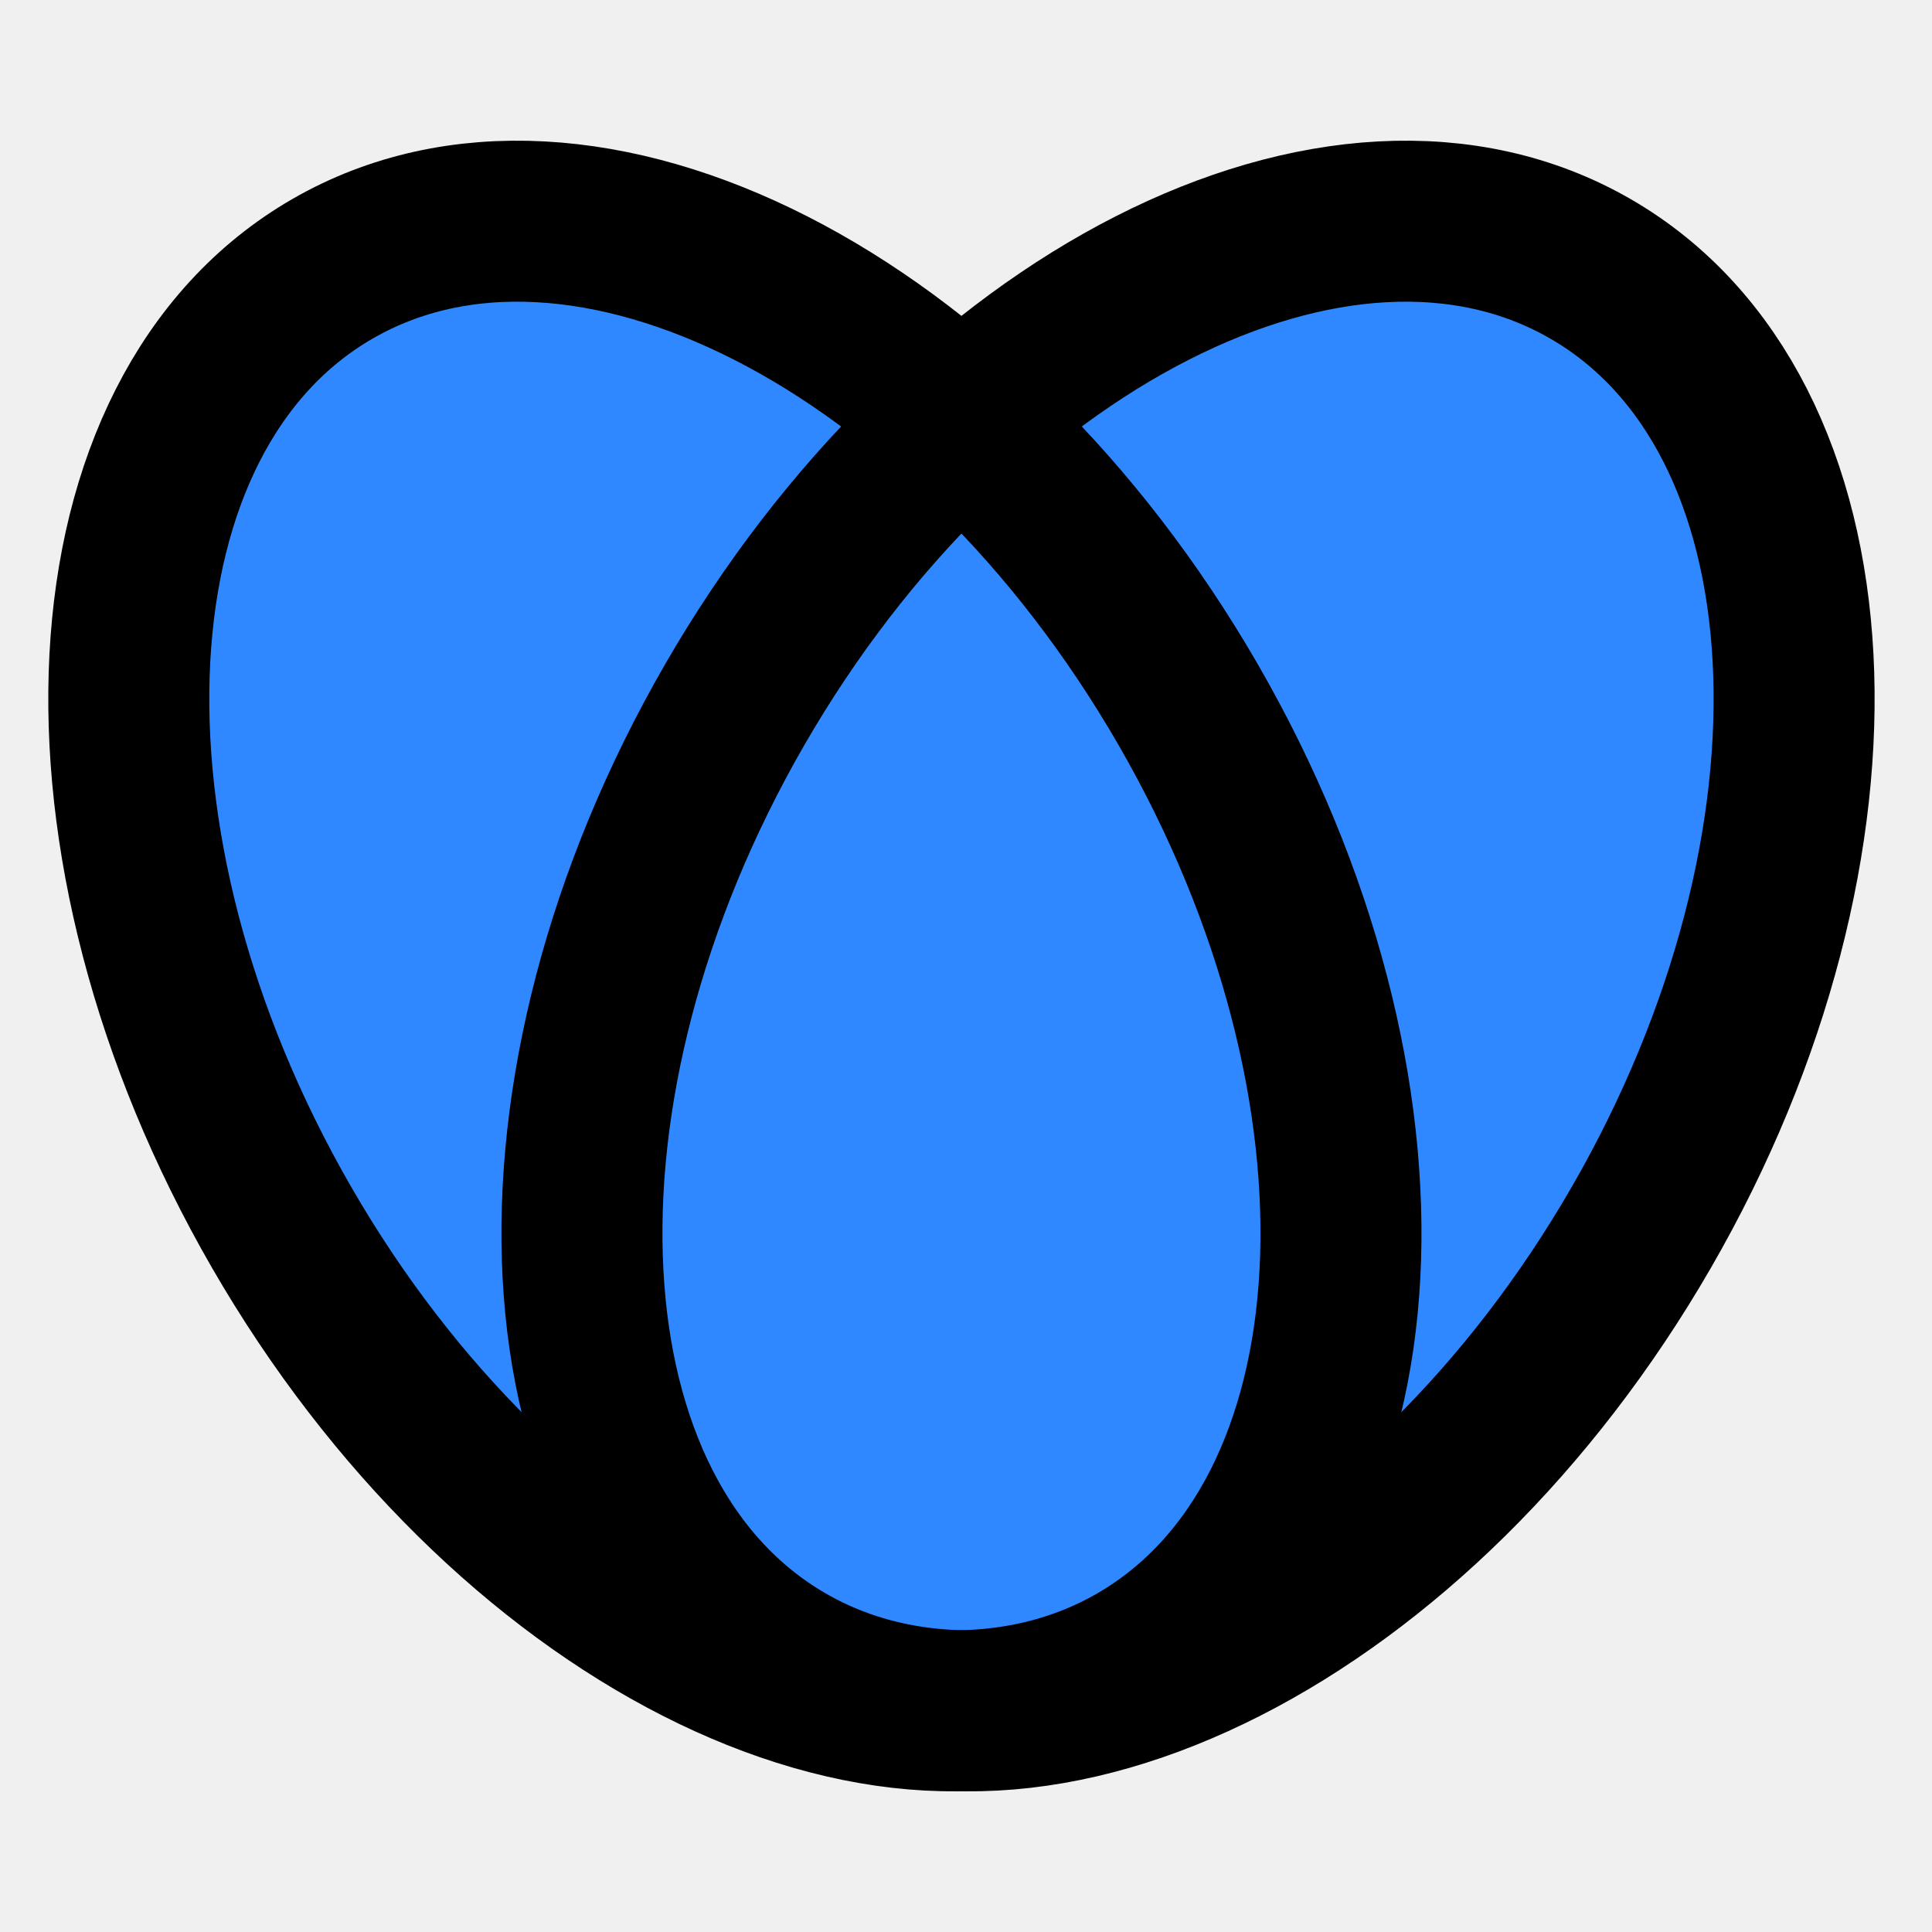
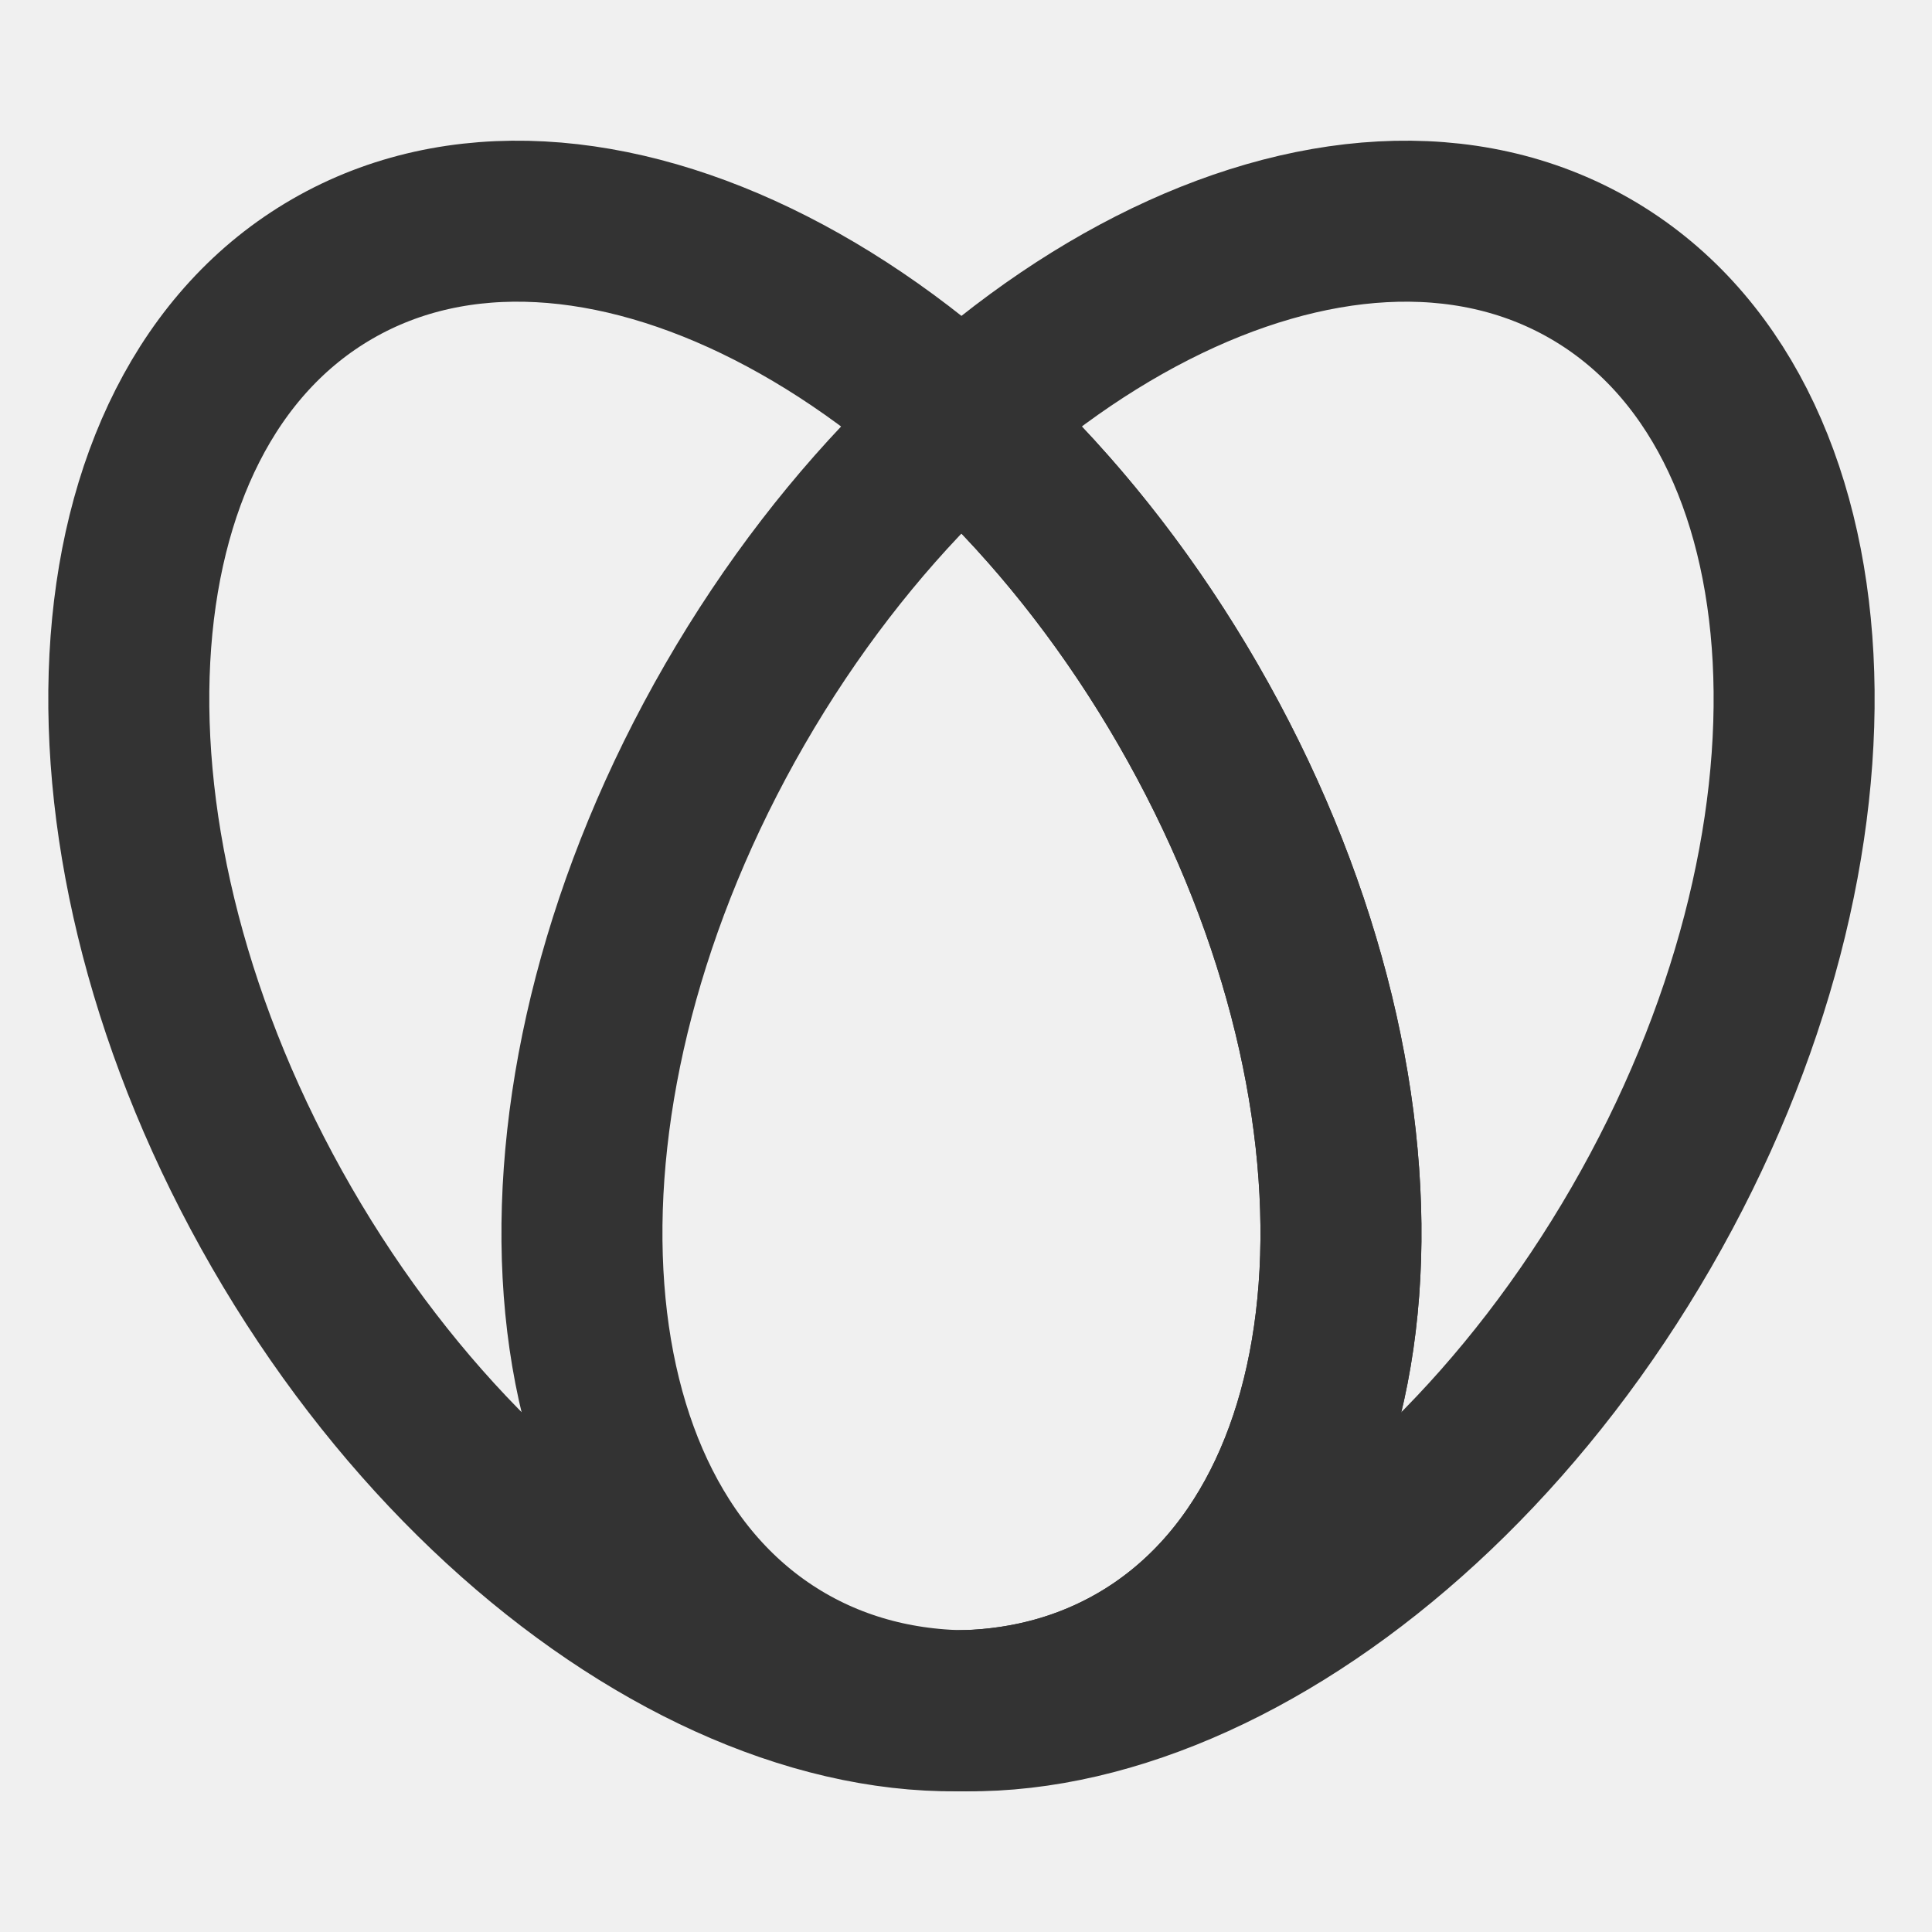
<svg xmlns="http://www.w3.org/2000/svg" width="48" height="48" viewBox="0 0 48 48" fill="none">
  <rect width="48" height="48" fill="white" fill-opacity="0.01" />
-   <path d="M29.516 17.5C35.039 27.066 34.476 37.731 28.258 41.321C22.04 44.91 12.523 40.066 7 30.5C1.477 20.934 2.04 10.27 8.258 6.68C14.476 3.09 23.994 7.934 29.516 17.5Z" fill="#2F88FF" />
-   <path d="M18.258 17.5C12.735 27.066 13.299 37.731 19.516 41.321C25.734 44.91 35.252 40.066 40.775 30.5C46.297 20.934 45.734 10.27 39.516 6.68C33.298 3.09 23.781 7.934 18.258 17.5Z" fill="#2F88FF" />
-   <path d="M29.516 17.5C35.039 27.066 34.476 37.731 28.258 41.321C22.04 44.91 12.523 40.066 7 30.5C1.477 20.934 2.04 10.27 8.258 6.68C14.476 3.09 23.994 7.934 29.516 17.5Z" stroke="black" stroke-width="4" stroke-linecap="round" stroke-linejoin="round" />
-   <path d="M18.258 17.5C12.735 27.066 13.299 37.731 19.516 41.321C25.734 44.91 35.252 40.066 40.775 30.5C46.297 20.934 45.734 10.27 39.516 6.68C33.298 3.09 23.781 7.934 18.258 17.5Z" stroke="black" stroke-width="4" stroke-linecap="round" stroke-linejoin="round" />
+   <path d="M48 0H0V48H48V0Z" fill="white" fill-opacity="0.01" />
+   <path d="M29.516 17.5C35.039 27.066 34.476 37.731 28.258 41.321C22.04 44.91 12.523 40.066 7 30.5C1.477 20.934 2.04 10.27 8.258 6.68C14.476 3.09 23.994 7.934 29.516 17.5Z" stroke="#333333" stroke-width="4" stroke-linecap="round" stroke-linejoin="round" />
+   <path d="M18.258 17.5C12.735 27.066 13.299 37.731 19.516 41.321C25.734 44.91 35.252 40.066 40.775 30.5C46.298 20.934 45.734 10.27 39.516 6.68C33.299 3.09 23.781 7.934 18.258 17.5Z" stroke="#333333" stroke-width="4" stroke-linecap="round" stroke-linejoin="round" />
+   <path d="M23.753 10.344C25.898 12.252 27.882 14.669 29.516 17.5C35.039 27.066 34.476 37.731 28.258 41.321C26.96 42.07 25.518 42.452 23.998 42.5" stroke="#333333" stroke-width="4" stroke-linecap="round" stroke-linejoin="round" />
</svg>
